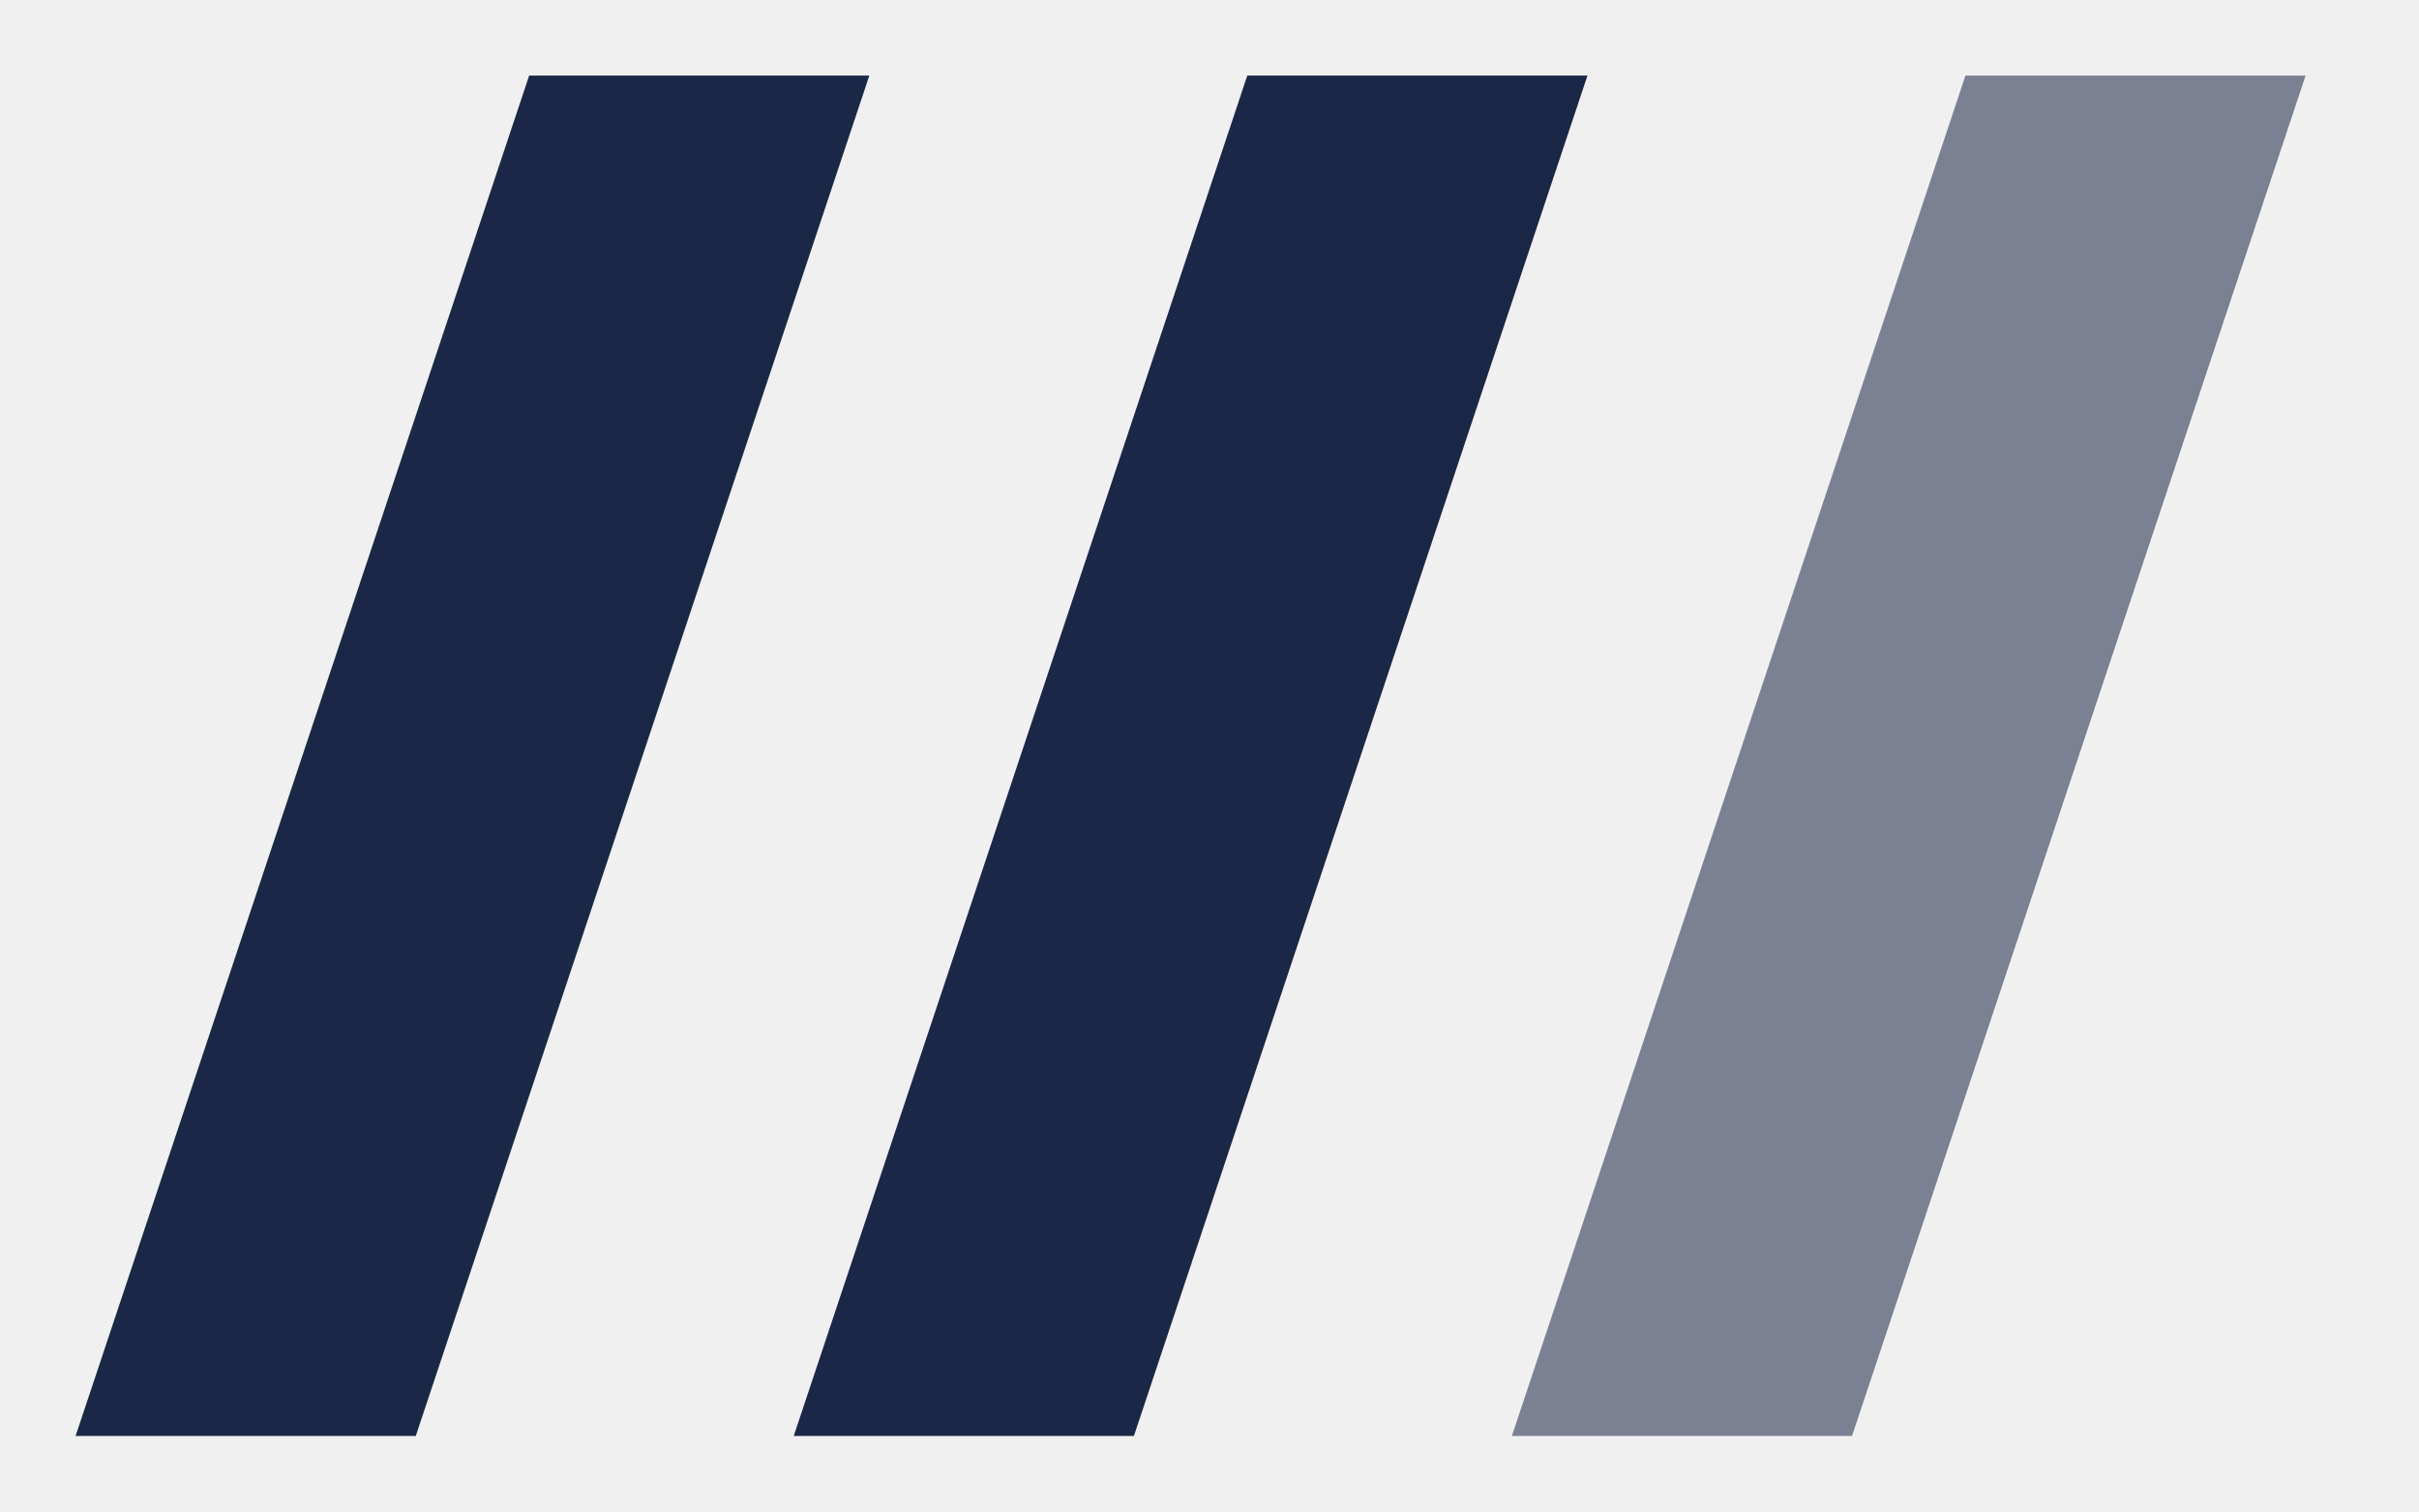
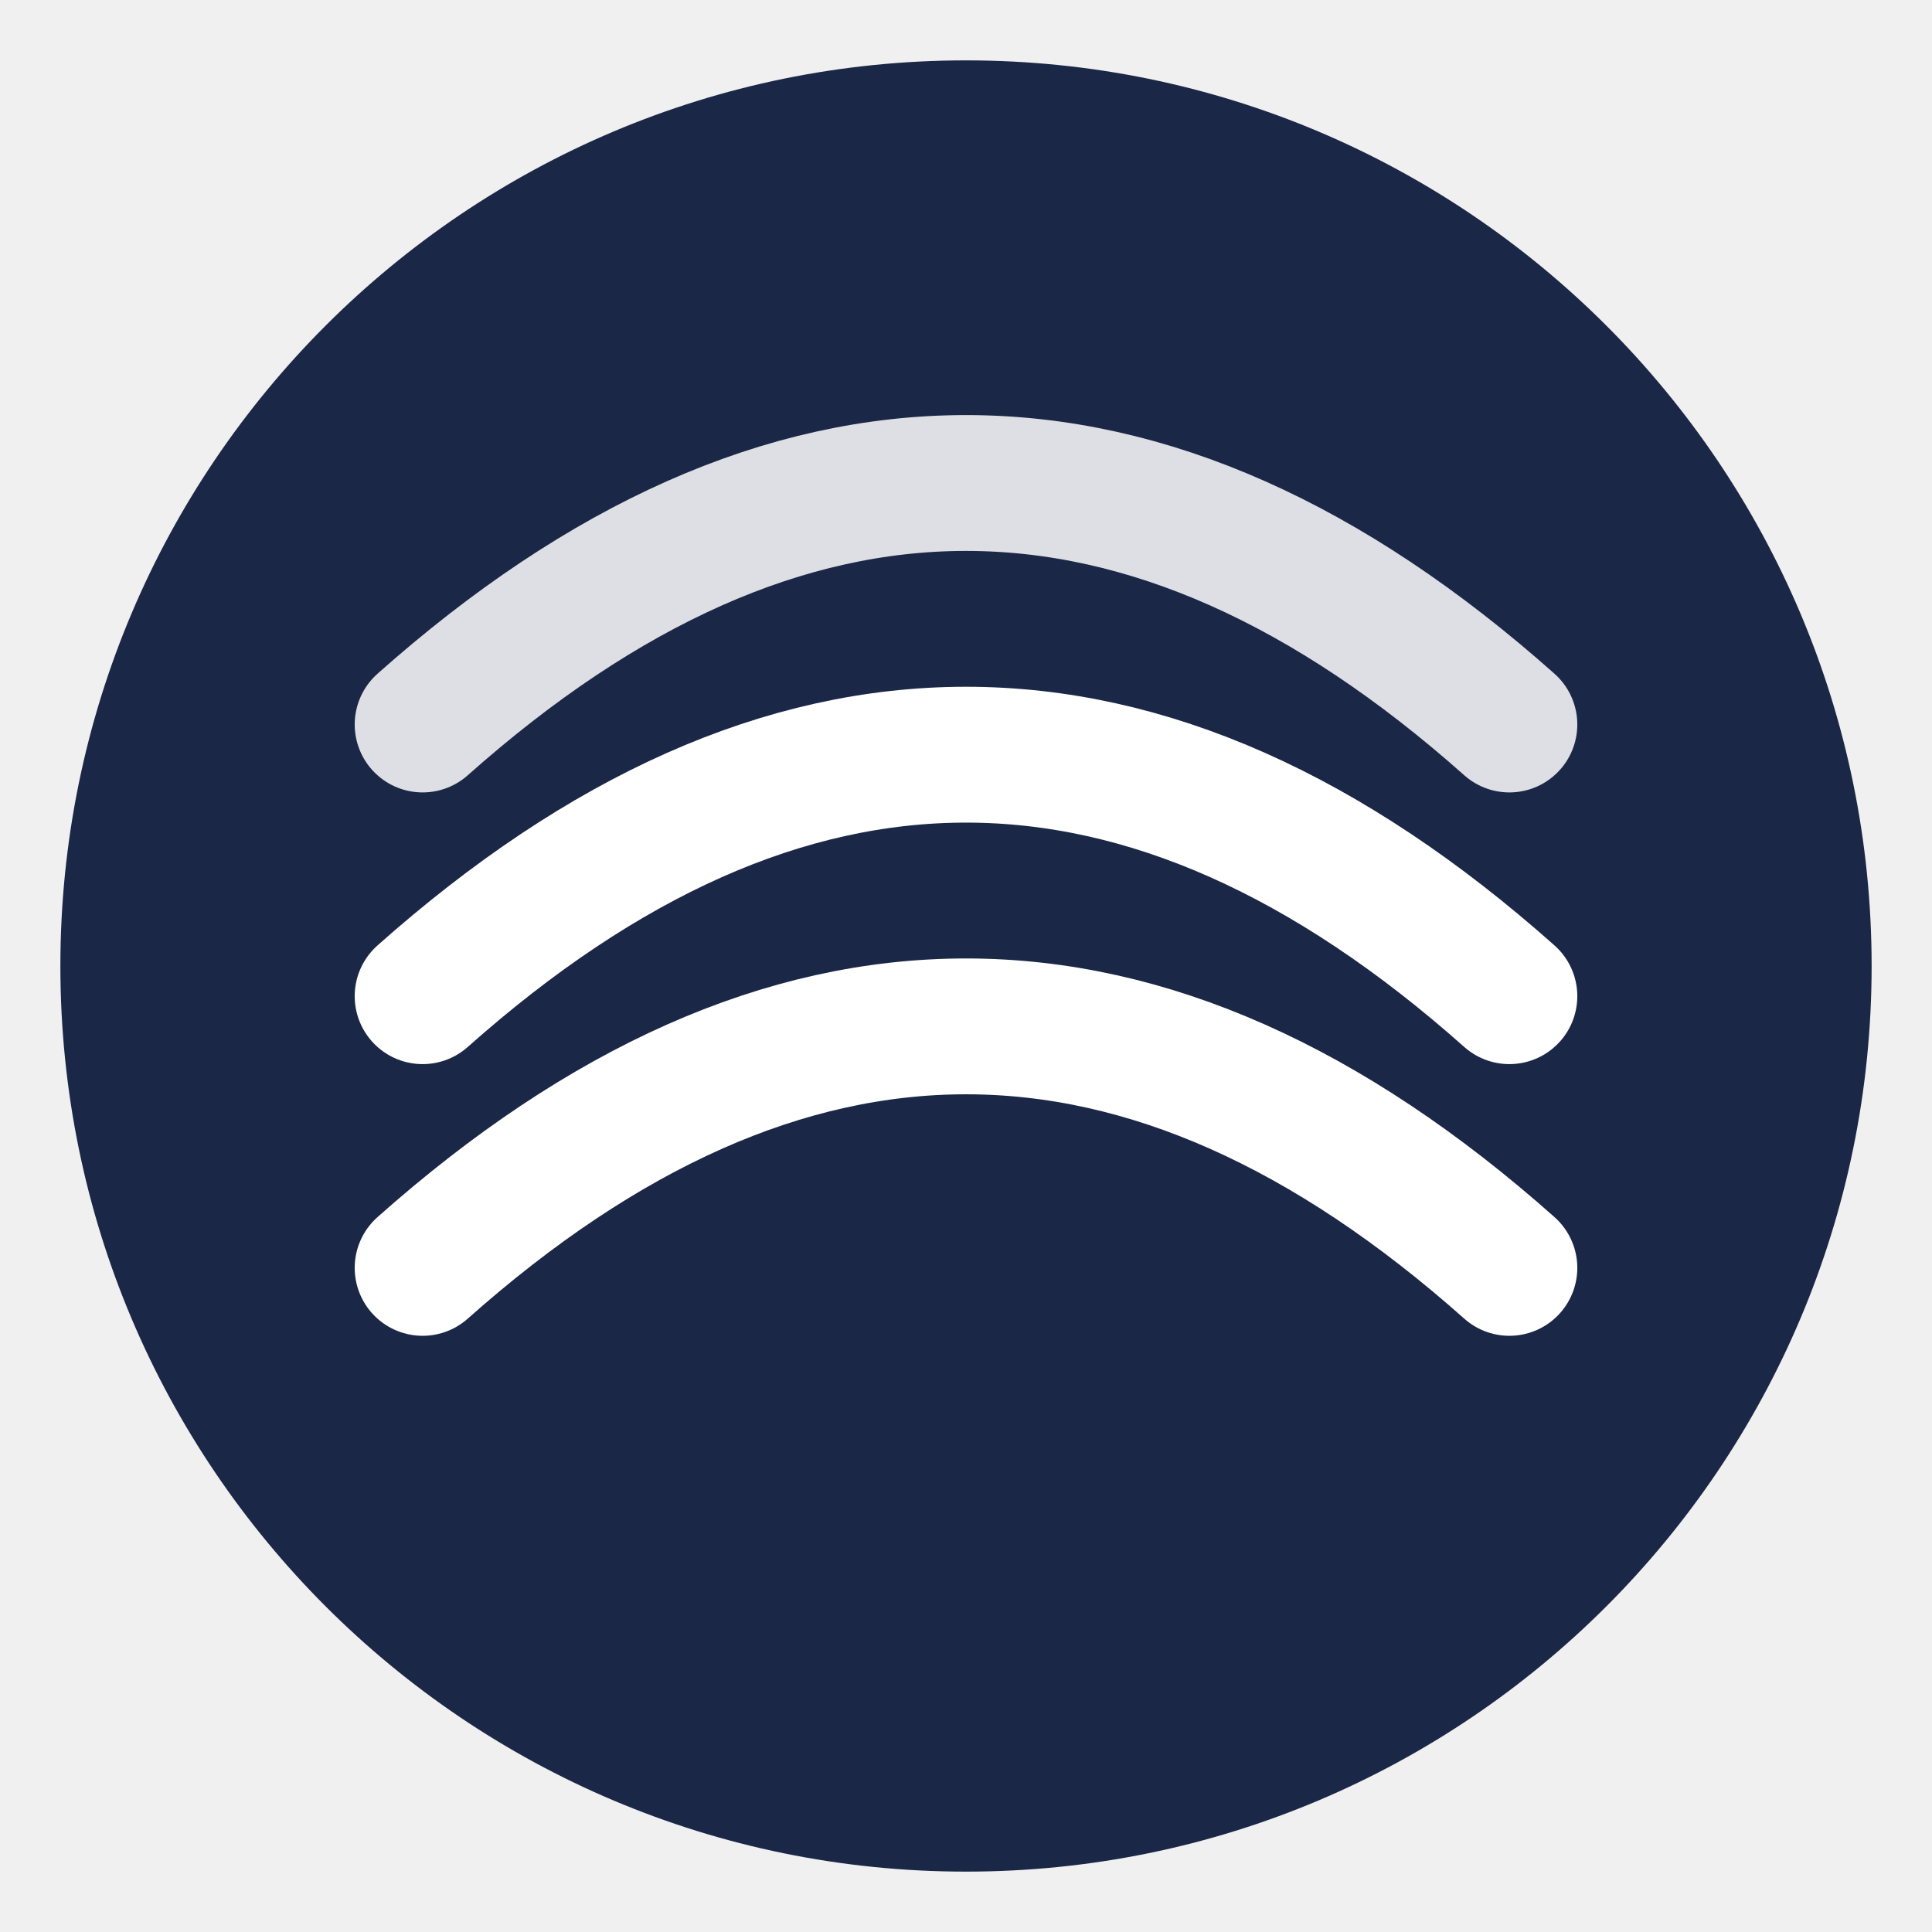
- <svg xmlns="http://www.w3.org/2000/svg" viewBox="0 0 64 40" role="img" aria-label="Umbral_exp">
-   <g fill="#1b2747">
-     <path d="M14 2h9L11 38H2z" />
-     <path d="M33 2h9L30 38h-9z" />
-     <path d="M52 2h9L49 38h-9z" opacity=".55" />
+ <svg xmlns="http://www.w3.org/2000/svg" viewBox="0 0 64 64" role="img" aria-label="Umbral_exp">
+   <circle cx="32" cy="32" r="30" fill="#1b2747" />
+   <g fill="none" stroke="#fff" stroke-width="4.5" stroke-linecap="round">
+     <path d="M14 42 Q32 26 50 42" />
+     <path d="M14 33 Q32 17 50 33" />
+     <path d="M14 24 Q32 8 50 24" opacity=".85" />
  </g>
</svg>
